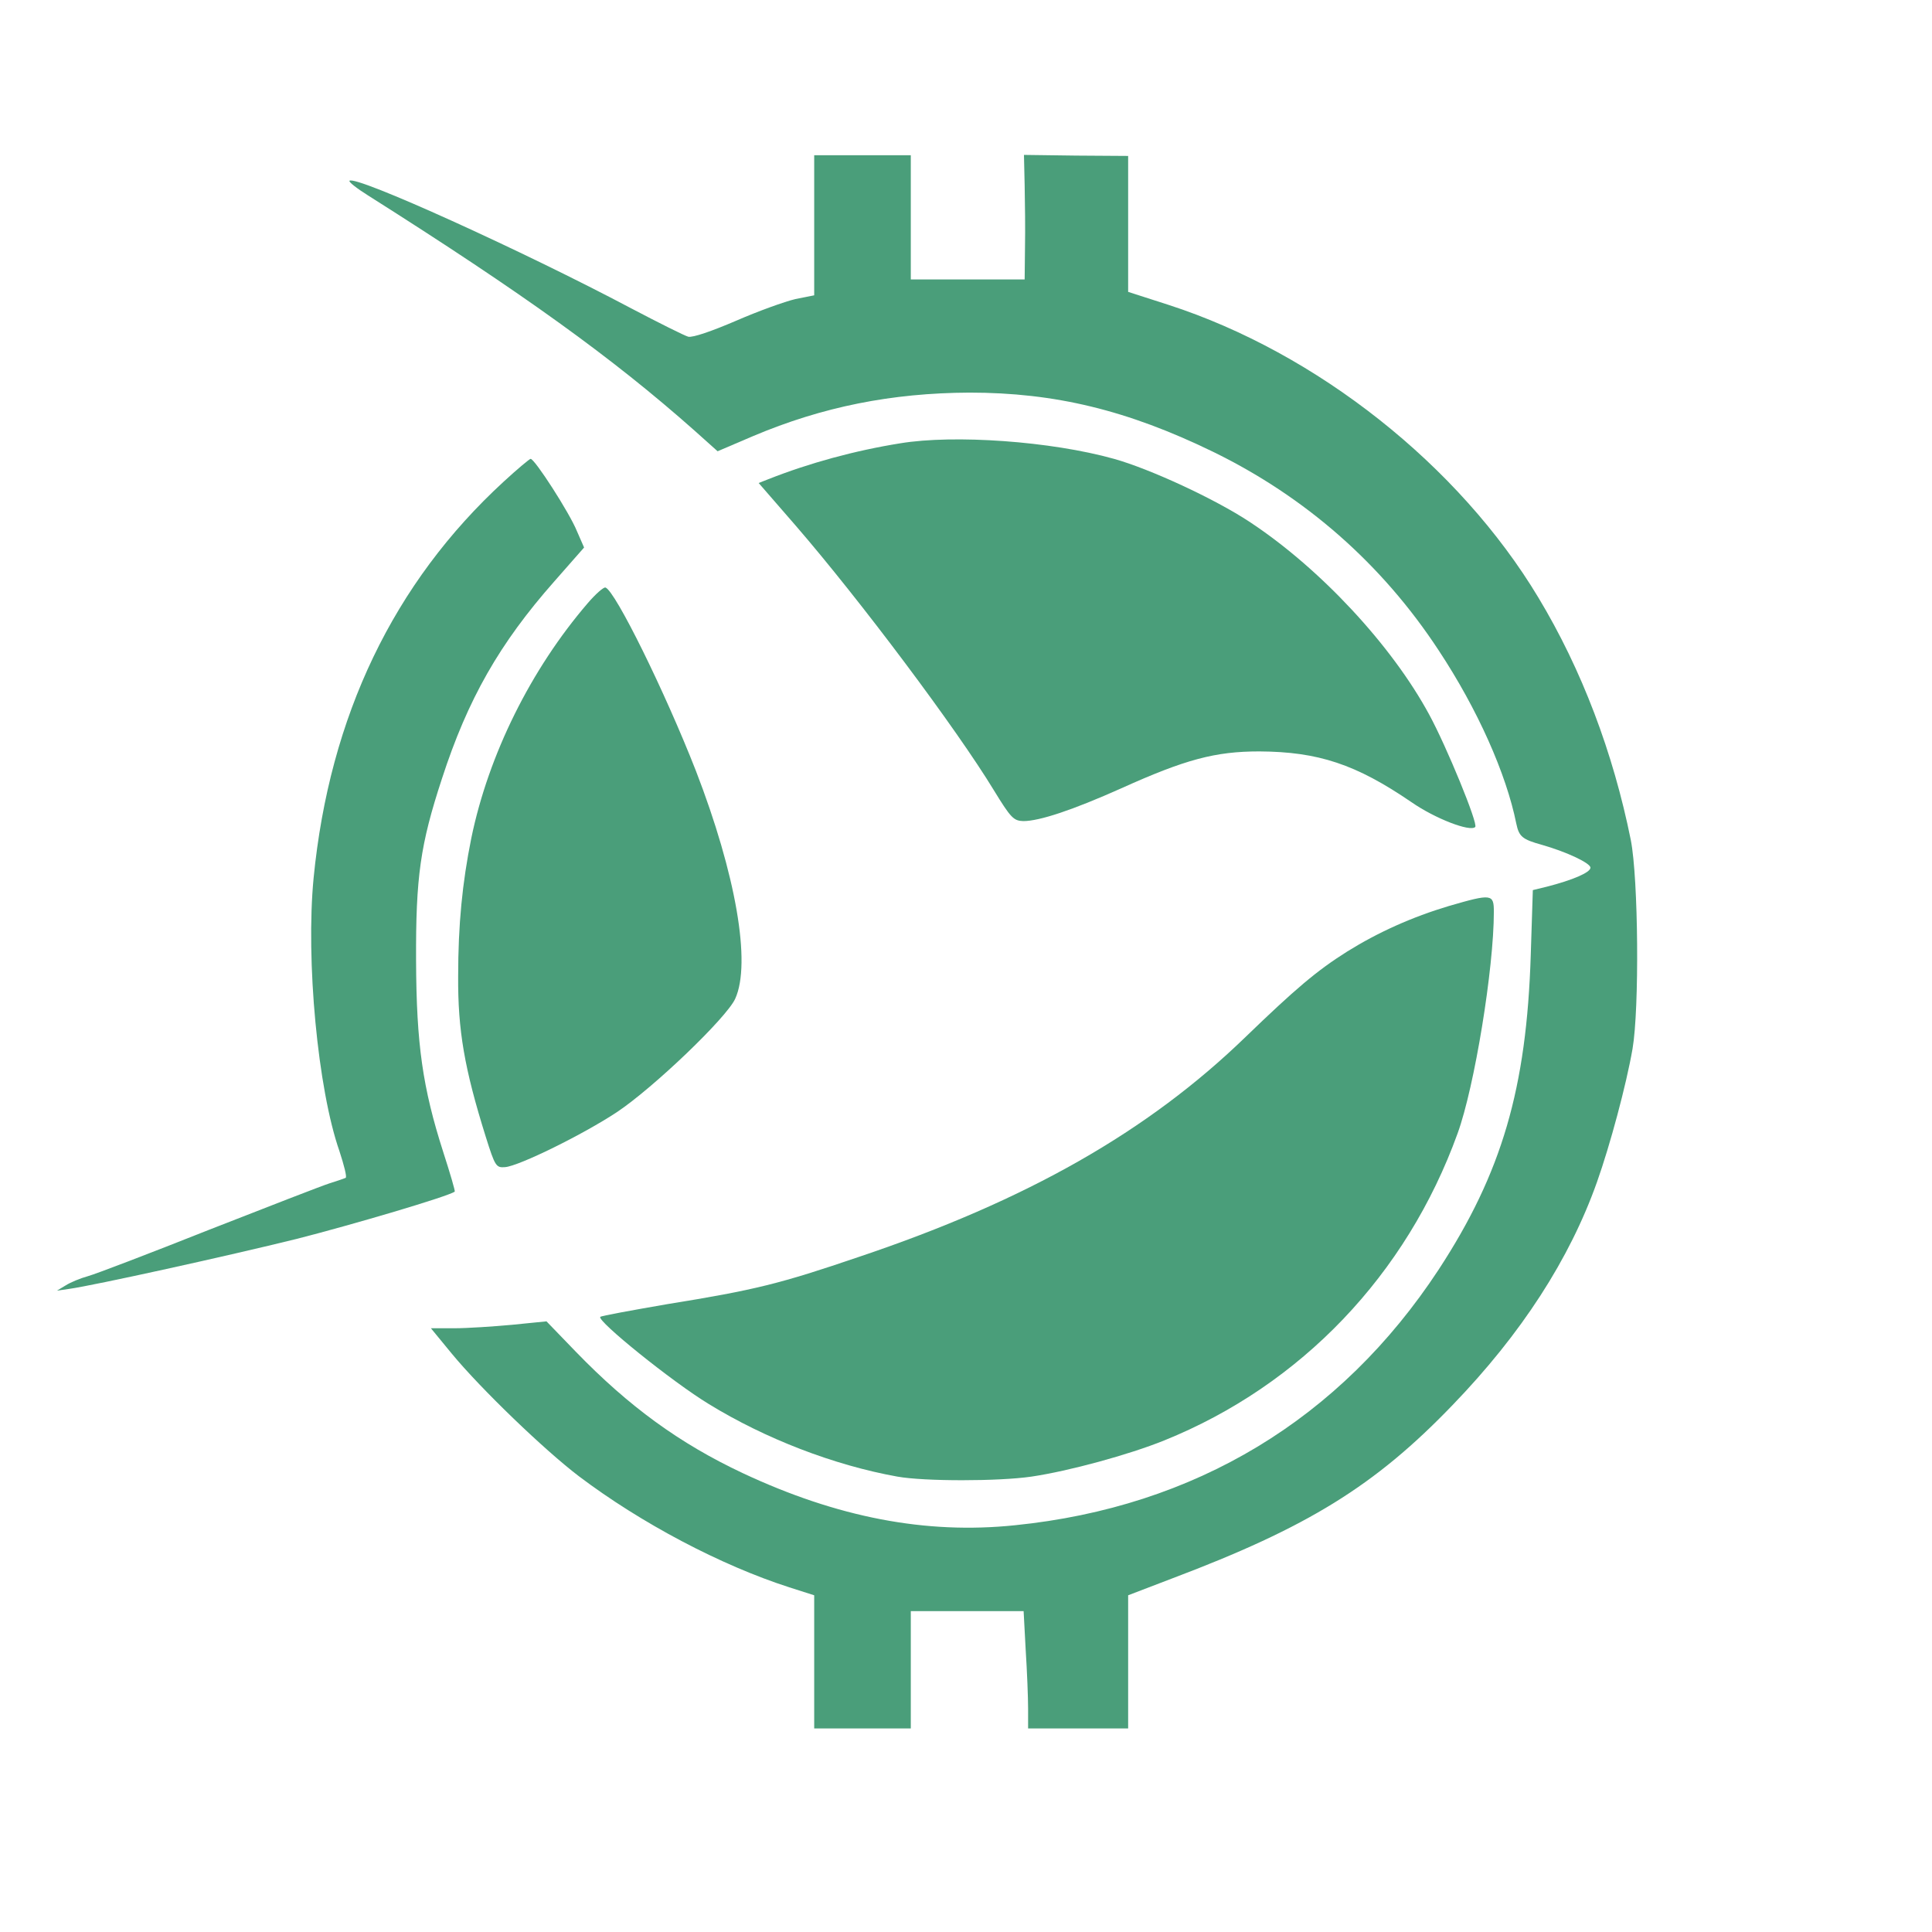
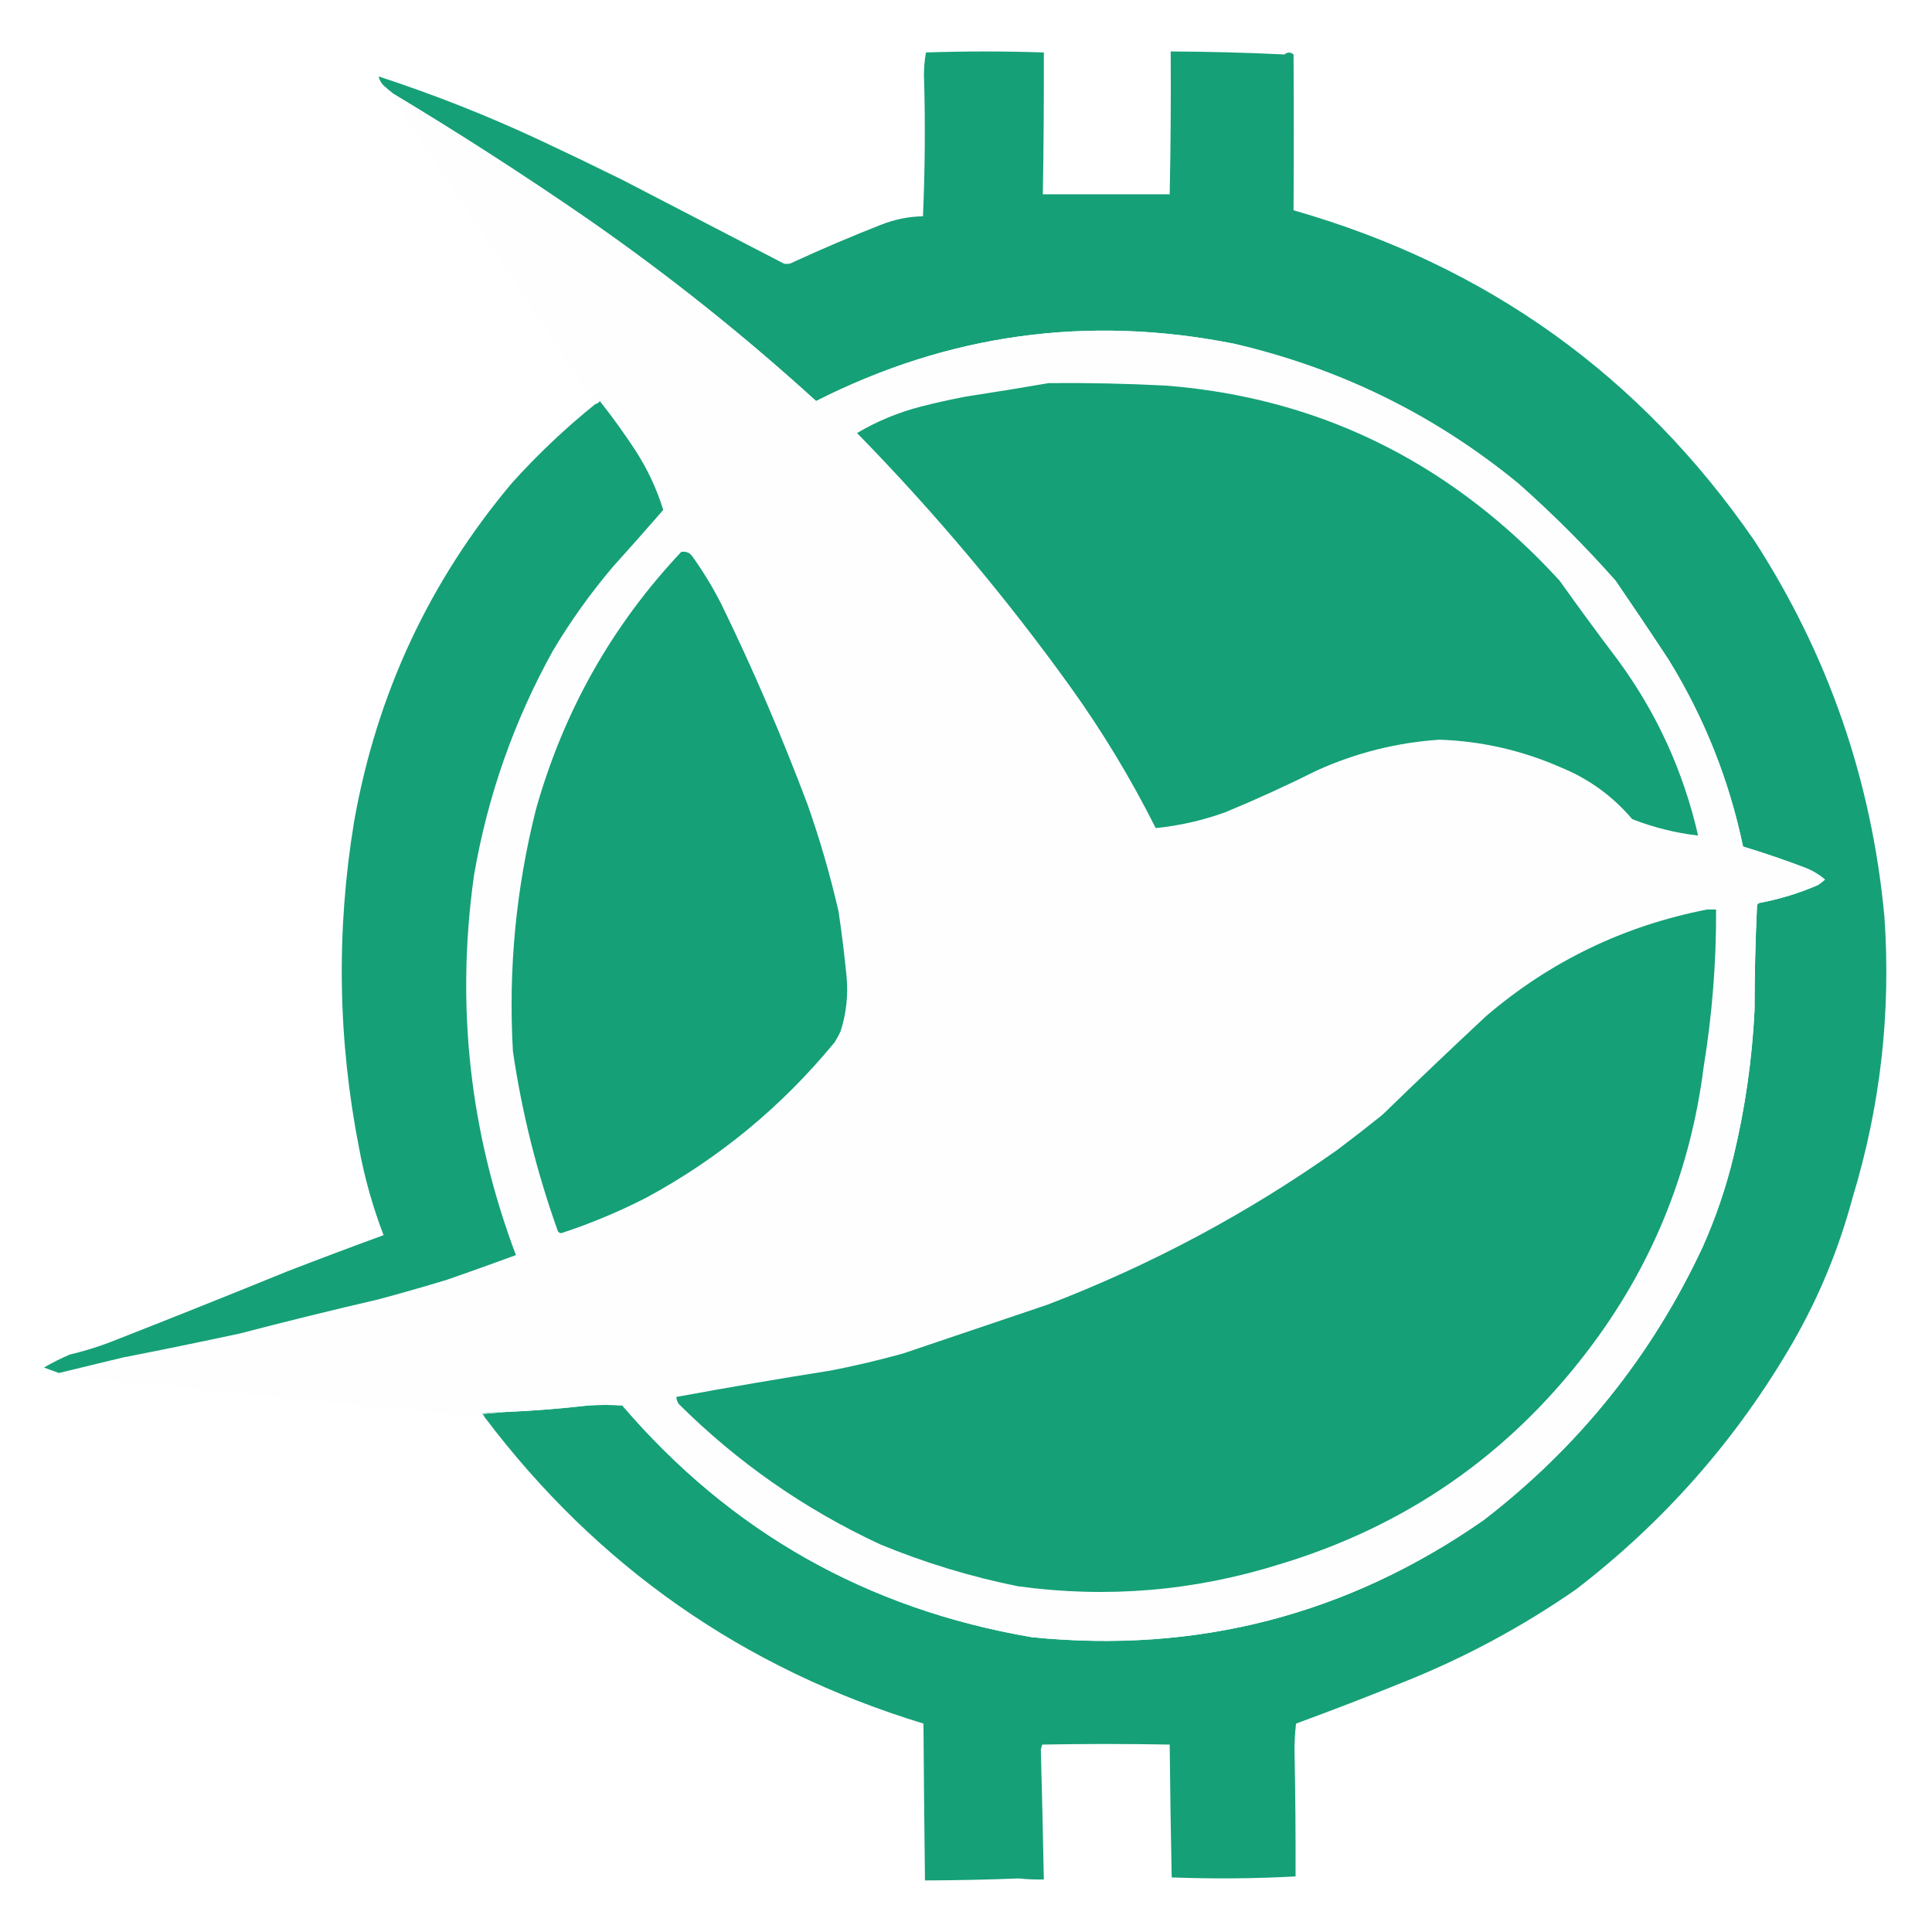
- <svg xmlns="http://www.w3.org/2000/svg" version="1.0" width="560pt" height="560pt" viewBox="0 0 560 560" preserveAspectRatio="xMidYMid meet">
-   <g transform="translate(0,560) scale(0.1,-0.1)" fill="#4A9E7A" stroke="none">
-     <path d="M2360 4947 l0 -203 -55 -11 c-30 -7 -108 -35 -172 -63 -70 -30 -125 -49 -138 -46 -11 3 -85 40 -165 82 -313 166 -800 387 -817 370 -3 -3 21 -22 53 -42 452 -286 709 -471 947 -682 l67 -60 103 44 c201 85 402 125 627 126 248 0 458 -51 705 -171 269 -131 491 -326 655 -576 113 -171 196 -358 225 -502 8 -38 17 -46 75 -62 73 -21 140 -53 140 -66 0 -14 -52 -36 -126 -55 l-41 -10 -6 -187 c-12 -388 -84 -633 -267 -913 -285 -434 -706 -688 -1228 -741 -259 -27 -516 23 -789 151 -183 86 -330 193 -484 352 l-85 88 -100 -10 c-54 -5 -130 -10 -167 -10 l-68 0 60 -73 c84 -102 269 -280 369 -356 180 -136 411 -258 610 -322 l72 -23 0 -193 0 -193 140 0 140 0 0 170 0 170 163 0 164 0 6 -112 c4 -62 7 -139 7 -170 l0 -58 145 0 145 0 0 193 0 193 128 49 c392 148 587 268 812 502 200 207 340 424 419 647 38 107 85 282 103 386 20 117 17 492 -5 605 -51 253 -142 494 -268 703 -230 383 -642 709 -1071 848 l-118 38 0 197 0 197 -151 1 -151 2 2 -88 c1 -48 2 -130 1 -180 l-1 -93 -165 0 -165 0 0 180 0 180 -140 0 -140 0 0 -203z" />
-     <path d="M2609 4315 c-131 -21 -263 -57 -382 -104 l-28 -11 106 -122 c187 -216 468 -591 576 -769 49 -80 57 -88 85 -89 47 0 143 32 284 95 186 84 273 107 400 107 171 -1 280 -37 441 -147 69 -48 171 -87 185 -72 9 9 -83 233 -133 325 -109 202 -318 426 -522 560 -100 66 -288 153 -392 182 -182 51 -463 71 -620 45z" />
-     <path d="M1460 4204 c-319 -293 -505 -680 -551 -1149 -23 -238 12 -612 75 -792 13 -40 22 -74 18 -77 -4 -2 -25 -9 -47 -16 -22 -7 -179 -68 -350 -135 -171 -68 -328 -128 -350 -134 -22 -6 -51 -18 -65 -27 l-25 -15 35 5 c72 10 462 96 660 145 161 41 439 123 458 137 2 1 -13 52 -33 114 -60 187 -78 313 -79 555 -1 243 12 336 75 528 75 231 167 392 325 571 l87 99 -21 48 c-21 52 -122 209 -134 209 -3 0 -39 -30 -78 -66z" />
-     <path d="M1703 3851 c-164 -191 -287 -438 -337 -681 -26 -129 -38 -250 -38 -400 -1 -156 18 -267 80 -465 27 -86 30 -90 56 -88 40 3 227 95 325 160 106 71 317 273 342 328 47 103 2 361 -114 661 -90 230 -234 522 -262 531 -5 2 -29 -19 -52 -46z" />
-     <path d="M4200 2974 c-107 -32 -205 -76 -295 -132 -89 -56 -151 -109 -295 -248 -282 -273 -632 -473 -1120 -637 -229 -78 -301 -96 -555 -137 -104 -18 -192 -34 -195 -37 -11 -11 208 -188 315 -253 163 -100 362 -177 546 -210 78 -14 293 -14 389 0 108 16 281 63 385 105 396 160 702 480 850 890 49 135 105 478 105 642 0 52 -6 53 -130 17z" />
+ <svg xmlns="http://www.w3.org/2000/svg" xmlns:ns1="https://boxy-svg.com" viewBox="0 0 500 500">
+   <defs>
+     <ns1:export>
+       <ns1:file format="svg" />
+     </ns1:export>
+   </defs>
+   <g transform="matrix(0.258511, 0, 0, 0.258511, -129.9032, -72.63652)" style="">
+     <path style="opacity:0.994" fill="#15a077" d="M 987.5,1699.5 C 986.833,1698.5 986.167,1697.5 985.5,1696.5C 993.5,1695.83 1001.5,1695.17 1009.5,1694.5C 1036.91,1693.32 1064.24,1691.15 1091.5,1688C 1102.83,1687.33 1114.17,1687.33 1125.5,1688C 1233.76,1814.49 1370.43,1891.83 1535.5,1920C 1700.88,1936.66 1851.54,1897.66 1987.5,1803C 2082.94,1729.59 2156.1,1638.42 2207,1529.5C 2220.12,1500.13 2230.46,1469.79 2238,1438.5C 2249.53,1390.49 2256.53,1341.83 2259,1292.5C 2259.02,1257.46 2259.85,1222.46 2261.5,1187.5C 2261.82,1186.35 2262.48,1185.52 2263.5,1185C 2283.87,1181.21 2303.54,1175.21 2322.5,1167C 2325,1165.33 2327.33,1163.49 2329.5,1161.5C 2323.87,1156.68 2317.53,1152.84 2310.5,1150C 2289.71,1142.06 2268.71,1134.89 2247.5,1128.5C 2233.52,1061.71 2208.69,999.375 2173,941.5C 2155.58,914.994 2137.91,888.661 2120,862.5C 2089.5,828 2057,795.5 2022.5,765C 1938.81,696.326 1843.81,649.659 1737.5,625C 1591.55,596.113 1452.21,615.279 1319.5,682.5C 1247.06,616.533 1170.72,555.7 1090.5,500C 1027.19,456.339 962.527,414.672 896.5,375C 893.335,372.665 890.335,370.165 887.5,367.5C 884.479,364.794 882.479,361.461 881.5,357.5C 937.148,375.656 991.481,397.156 1044.5,422C 1071.62,434.727 1098.62,447.727 1125.5,461C 1179.5,489 1233.5,517 1287.5,545C 1291.04,545.571 1294.38,544.904 1297.5,543C 1326.15,529.84 1355.15,517.507 1384.5,506C 1398.01,500.621 1412.01,497.788 1426.5,497.5C 1428.57,450.349 1428.9,403.182 1427.5,356C 1427.49,348.436 1428.15,340.936 1429.5,333.5C 1468.81,332.184 1508.15,332.184 1547.5,333.5C 1547.65,380.838 1547.31,428.171 1546.5,475.5C 1588.83,475.5 1631.17,475.5 1673.5,475.5C 1674.49,427.806 1674.82,380.139 1674.5,332.5C 1712.56,332.668 1750.56,333.668 1788.5,335.5C 1791.42,332.966 1794.42,332.966 1797.5,335.5C 1797.81,387.492 1797.81,439.492 1797.5,491.5C 1991.28,546.872 2145.11,657.206 2259,822.5C 2332.95,937.017 2376.29,1062.35 2389,1198.5C 2395.74,1294.49 2385.07,1388.49 2357,1480.5C 2343.3,1531.54 2323.3,1579.88 2297,1625.5C 2241.24,1721.7 2169.07,1803.86 2080.5,1872C 2026.62,1909.45 1968.96,1940.45 1907.5,1965C 1871.89,1979.43 1836.05,1993.26 1800,2006.5C 1798.86,2016.07 1798.36,2025.74 1798.5,2035.5C 1799.31,2076.83 1799.65,2118.16 1799.5,2159.5C 1758.19,2161.73 1716.86,2162.06 1675.5,2160.5C 1674.6,2116.18 1673.93,2071.84 1673.5,2027.5C 1630.93,2026.7 1588.43,2026.7 1546,2027.5C 1545.4,2029.14 1544.9,2030.8 1544.5,2032.5C 1545.69,2075.81 1546.69,2119.15 1547.5,2162.5C 1539.14,2162.74 1530.81,2162.41 1522.5,2161.5C 1491.19,2162.75 1459.85,2163.41 1428.5,2163.5C 1427.86,2111.17 1427.36,2058.84 1427,2006.5C 1246.99,1951.59 1100.49,1849.25 987.5,1699.5 Z" />
+   </g>
+   <g transform="matrix(0.258511, 0, 0, 0.258511, -129.9032, -72.63652)" style="">
+     <path style="opacity:0.999" fill="#fefefe" d="M 887.5,367.5 C 890.335,370.165 893.335,372.665 896.5,375C 962.527,414.672 1027.19,456.339 1090.5,500C 1170.72,555.7 1247.06,616.533 1319.5,682.5C 1452.21,615.279 1591.55,596.113 1737.5,625C 1843.81,649.659 1938.81,696.326 2022.5,765C 2057,795.5 2089.5,828 2120,862.5C 2137.91,888.661 2155.58,914.994 2173,941.5C 2208.69,999.375 2233.52,1061.71 2247.5,1128.5C 2268.71,1134.89 2289.71,1142.06 2310.5,1150C 2317.53,1152.84 2323.87,1156.68 2329.5,1161.5C 2327.33,1163.49 2325,1165.33 2322.5,1167C 2303.54,1175.21 2283.87,1181.21 2263.5,1185C 2262.48,1185.52 2261.82,1186.35 2261.5,1187.5C 2259.85,1222.46 2259.02,1257.46 2259,1292.5C 2256.53,1341.83 2249.53,1390.49 2238,1438.5C 2230.46,1469.79 2220.12,1500.13 2207,1529.5C 2156.1,1638.42 2082.94,1729.59 1987.5,1803C 1851.54,1897.66 1700.88,1936.66 1535.5,1920C 1370.43,1891.83 1233.76,1814.49 1125.5,1688C 1114.17,1687.33 1102.83,1687.33 1091.5,1688C 1064.24,1691.15 1036.91,1693.32 1009.5,1694.5C 1001.14,1694.17 992.807,1694.5 984.5,1695.5C 984.624,1696.11 984.957,1696.44 985.5,1696.5C 986.167,1697.5 986.833,1698.5 987.5,1699.5C 844.768,1686.16 702.101,1672.16 559.5,1657.5C 560.243,1656.82 560.909,1656.15 561.5,1655.5C 582.828,1650.33 604.161,1645.17 625.5,1640C 664.595,1632.38 703.595,1624.38 742.5,1616C 788.349,1604.04 834.349,1592.7 880.5,1582C 903.939,1575.74 927.273,1569.08 950.5,1562C 973.437,1554.02 996.27,1545.86 1019,1537.5C 972.705,1414.56 958.705,1287.9 977,1157.5C 990.621,1077.97 1016.95,1002.97 1056,932.5C 1073.67,902.83 1093.67,874.83 1116,848.5C 1133.02,829.649 1149.85,810.649 1166.5,791.5C 1160.02,770.549 1150.86,750.882 1139,732.5C 1127.77,715.275 1115.77,698.608 1103,682.5C 1101.87,684.141 1100.37,685.141 1098.5,685.5C 1028.14,579.482 957.807,473.482 887.5,367.5 Z" />
+   </g>
+   <g transform="matrix(0.258511, 0, 0, 0.258511, -129.9032, -72.63652)" style="">
+     <path style="opacity:1" fill="#15a077" d="M 1552.5,664.5 C 1591.53,664.147 1630.53,664.981 1669.5,667C 1799.42,677.162 1913.09,724.828 2010.5,810C 2029.3,826.468 2047.14,843.968 2064,862.5C 2082.95,889.114 2102.28,915.448 2122,941.5C 2160.96,994.43 2187.79,1053.1 2202.5,1117.5C 2179.77,1114.82 2157.77,1109.32 2136.5,1101C 2116.82,1077.81 2092.82,1060.48 2064.5,1049C 2025.94,1032.11 1985.61,1022.94 1943.5,1021.5C 1901.02,1024.36 1860.36,1034.53 1821.5,1052C 1791.31,1067.1 1760.64,1081.1 1729.5,1094C 1706.76,1102.26 1683.42,1107.59 1659.5,1110C 1634.64,1060.42 1606.14,1013.26 1574,968.5C 1509.41,878.709 1438.25,794.042 1360.5,714.5C 1380.53,702.652 1401.87,693.818 1424.5,688C 1439.39,684.193 1454.39,680.86 1469.5,678C 1497.35,673.732 1525.02,669.232 1552.5,664.5 Z" />
+   </g>
+   <g transform="matrix(0.258511, 0, 0, 0.258511, -129.9032, -72.63652)" style="">
+     <path style="opacity:0.994" fill="#15a077" d="M 561.5,1655.5 C 556.49,1653.77 551.49,1651.94 546.5,1650C 554.924,1645.12 563.591,1640.79 572.5,1637C 588.519,1633.22 604.186,1628.22 619.5,1622C 676.326,1599.72 732.993,1577.06 789.5,1554C 821.75,1541.53 854.084,1529.36 886.5,1517.5C 875.684,1489.24 867.518,1460.24 862,1430.5C 840.671,1321.78 839.004,1212.78 857,1103.5C 879.579,975.922 932.245,862.922 1015,764.5C 1040.84,735.824 1068.67,709.491 1098.5,685.5C 1100.37,685.141 1101.87,684.141 1103,682.5C 1115.77,698.608 1127.77,715.275 1139,732.5C 1150.86,750.882 1160.02,770.549 1166.5,791.5C 1149.85,810.649 1133.02,829.649 1116,848.5C 1093.67,874.83 1073.67,902.83 1056,932.5C 1016.95,1002.97 990.621,1077.97 977,1157.5C 958.705,1287.9 972.705,1414.56 1019,1537.5C 996.27,1545.86 973.437,1554.02 950.5,1562C 927.273,1569.08 903.939,1575.74 880.5,1582C 834.349,1592.7 788.349,1604.04 742.5,1616C 703.595,1624.38 664.595,1632.38 625.5,1640C 604.161,1645.17 582.828,1650.33 561.5,1655.5 Z" />
+   </g>
+   <g transform="matrix(0.258511, 0, 0, 0.258511, -129.9032, -72.63652)" style="">
+     <path style="opacity:1" fill="#15a077" d="M 1184.5,833.5 C 1189.49,832.695 1193.32,834.362 1196,838.5C 1206.86,853.712 1216.53,869.712 1225,886.5C 1256.78,951.852 1285.45,1018.52 1311,1086.5C 1323.36,1121.58 1333.69,1157.25 1342,1193.5C 1345.21,1215.1 1347.88,1236.76 1350,1258.5C 1351.76,1277.27 1349.76,1295.61 1344,1313.5C 1342.25,1317.33 1340.25,1320.99 1338,1324.5C 1285.15,1388.79 1222.32,1440.62 1149.5,1480C 1122.08,1494.04 1093.75,1505.88 1064.5,1515.5C 1062.97,1515.47 1061.8,1514.8 1061,1513.5C 1040.03,1454.97 1025.03,1394.97 1016,1333.5C 1011.32,1251.62 1018.99,1170.95 1039,1091.5C 1066.64,993.173 1115.14,907.173 1184.5,833.5 Z" />
+   </g>
+   <g transform="matrix(0.258511, 0, 0, 0.258511, -129.9032, -72.63652)" style="">
+     <path style="opacity:1" fill="#15a077" d="M 2211.5,1191.5 C 2214.5,1191.5 2217.5,1191.5 2220.5,1191.5C 2220.73,1244.51 2216.56,1297.18 2208,1349.5C 2194.54,1455.36 2155.54,1550.36 2091,1634.5C 2011.7,1738.28 1909.2,1809.12 1783.5,1847C 1697.77,1873.87 1610.43,1881.2 1521.5,1869C 1474.11,1859.43 1428.11,1845.43 1383.5,1827C 1307.99,1791.86 1240.83,1745.02 1182,1686.5C 1180.59,1684.35 1179.76,1682.02 1179.5,1679.5C 1231.04,1670.02 1282.71,1661.19 1334.5,1653C 1358.72,1648.28 1382.72,1642.61 1406.5,1636C 1454.83,1619.67 1503.17,1603.33 1551.5,1587C 1655.03,1547.25 1751.7,1495.58 1841.5,1432C 1856.68,1420.57 1871.68,1408.91 1886.5,1397C 1920.86,1363.63 1955.53,1330.63 1990.5,1298C 2054.63,1243.27 2128.3,1207.77 2211.5,1191.5 Z" />
+   </g>
+   <g transform="matrix(0.258511, 0, 0, 0.258511, -129.9032, -72.63652)" style="">
+     <path style="opacity:1" fill="#c3e6dc" d="M 1009.5,1694.5 C 1001.5,1695.17 993.5,1695.83 985.5,1696.5C 984.957,1696.44 984.624,1696.11 984.5,1695.5C 992.807,1694.5 1001.14,1694.17 1009.5,1694.5 Z" />
  </g>
</svg>
